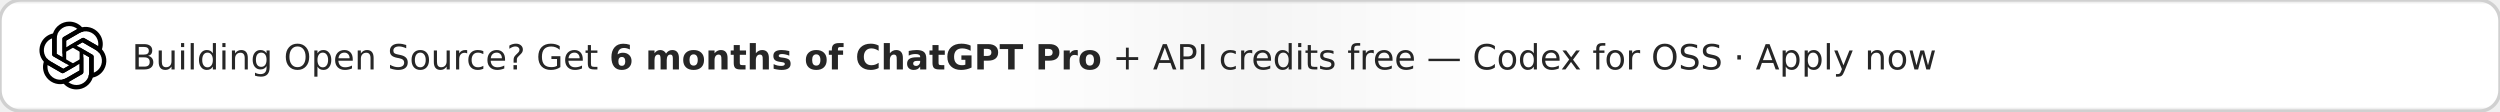
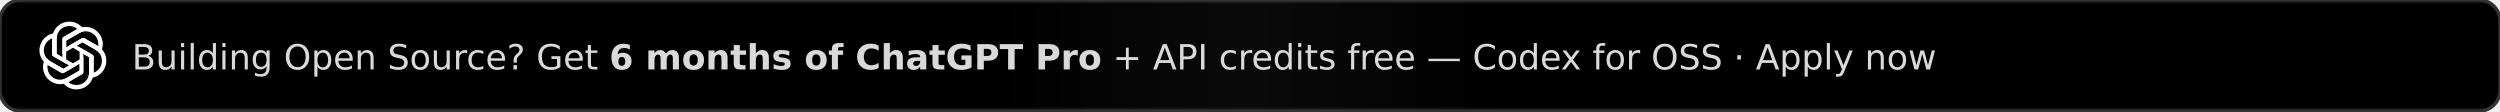
<svg xmlns="http://www.w3.org/2000/svg" xmlns:xlink="http://www.w3.org/1999/xlink" width="720" height="32" role="img" aria-label="Codex for Open Source">
  <defs>
    <linearGradient id="shine" x1="0" y1="0" x2="1" y2="0">
-       <stop offset="0" stop-color="#000" stop-opacity="0" />
-       <stop offset="0.4" stop-color="#000" stop-opacity="0" />
-       <stop offset="0.5" stop-color="#000" stop-opacity=".04" />
-       <stop offset="0.6" stop-color="#000" stop-opacity="0" />
-       <stop offset="1" stop-color="#000" stop-opacity="0" />
+       <stop offset="0" stop-color="#fff" stop-opacity="0" />
+       <stop offset="0.4" stop-color="#fff" stop-opacity="0" />
+       <stop offset="0.5" stop-color="#fff" stop-opacity=".04" />
+       <stop offset="0.6" stop-color="#fff" stop-opacity="0" />
+       <stop offset="1" stop-color="#fff" stop-opacity="0" />
    </linearGradient>
    <clipPath id="r">
      <rect width="720" height="32" rx="6" fill="#fff" />
    </clipPath>
  </defs>
  <style>
    @keyframes shimmer {
      0% { transform: translateX(-720px); }
      100% { transform: translateX(720px); }
    }
    .sweep { animation: shimmer 1.8s ease-in-out infinite; }
  </style>
  <g clip-path="url(#r)">
-     <rect width="720" height="32" fill="#ffffff" />
-     <rect width="720" height="1" fill="#000" fill-opacity=".06" />
-     <rect y="31" width="720" height="1" fill="#000" fill-opacity=".06" />
+     <rect width="720" height="32" fill="#000000" />
+     <rect width="720" height="1" fill="#fff" fill-opacity=".06" />
+     <rect y="31" width="720" height="1" fill="#fff" fill-opacity=".06" />
    <rect class="sweep" width="720" height="32" fill="url(#shine)" />
  </g>
-   <rect width="720" height="32" rx="6" fill="none" stroke="#d0d0d0" stroke-width="1" />
+   <rect width="720" height="32" rx="6" fill="none" stroke="#333333" stroke-width="1" />
  <g transform="translate(8,3) scale(0.0108)">
-     <path id="a" d="M1107.3 299.1c-197.999 0-373.9 127.3-435.2 315.3L650 743.5v427.9c0 21.4 11 40.4 29.4 51.4l344.5 198.515V833.3h.1v-27.9L1372.7 604c33.715-19.52 70.44-32.857 108.47-39.828L1447.6 450.3C1361 353.5 1237.1 298.5 1107.3 299.1zm0 117.5-.6.6c79.699 0 156.3 27.5 217.6 78.4-2.5 1.2-7.4 4.3-11 6.1L952.8 709.3c-18.4 10.4-29.4 30-29.4 51.4V1248l-155.1-89.4V755.8c-.1-187.099 151.601-338.9 339-339.2z" fill="#000" />
+     <path id="a" d="M1107.3 299.1c-197.999 0-373.9 127.3-435.2 315.3L650 743.5v427.9c0 21.4 11 40.4 29.4 51.4l344.5 198.515V833.3h.1v-27.9L1372.7 604c33.715-19.52 70.44-32.857 108.47-39.828L1447.6 450.3C1361 353.5 1237.1 298.5 1107.3 299.1zm0 117.5-.6.6c79.699 0 156.3 27.5 217.6 78.4-2.5 1.2-7.4 4.3-11 6.1L952.8 709.3c-18.4 10.4-29.4 30-29.4 51.4V1248l-155.1-89.4V755.8c-.1-187.099 151.601-338.9 339-339.2z" fill="#fff" />
    <use xlink:href="#a" transform="rotate(60 1203 1203)" />
    <use xlink:href="#a" transform="rotate(120 1203 1203)" />
    <use xlink:href="#a" transform="rotate(180 1203 1203)" />
    <use xlink:href="#a" transform="rotate(240 1203 1203)" />
    <use xlink:href="#a" transform="rotate(300 1203 1203)" />
  </g>
  <g font-family="Verdana,Geneva,DejaVu Sans,sans-serif" text-rendering="geometricPrecision" text-anchor="start">
-     <text x="38" y="20" font-size="10" font-weight="normal" fill="#000" fill-opacity=".85">Building Open Source? Get <tspan font-weight="bold">6 months of ChatGPT Pro</tspan> + API credits free — Codex for OSS · Apply now</text>
+     <text x="38" y="20" font-size="10" font-weight="normal" fill="#fff" fill-opacity=".85">Building Open Source? Get <tspan font-weight="bold">6 months of ChatGPT Pro</tspan> + API credits free — Codex for OSS · Apply now</text>
  </g>
</svg>
